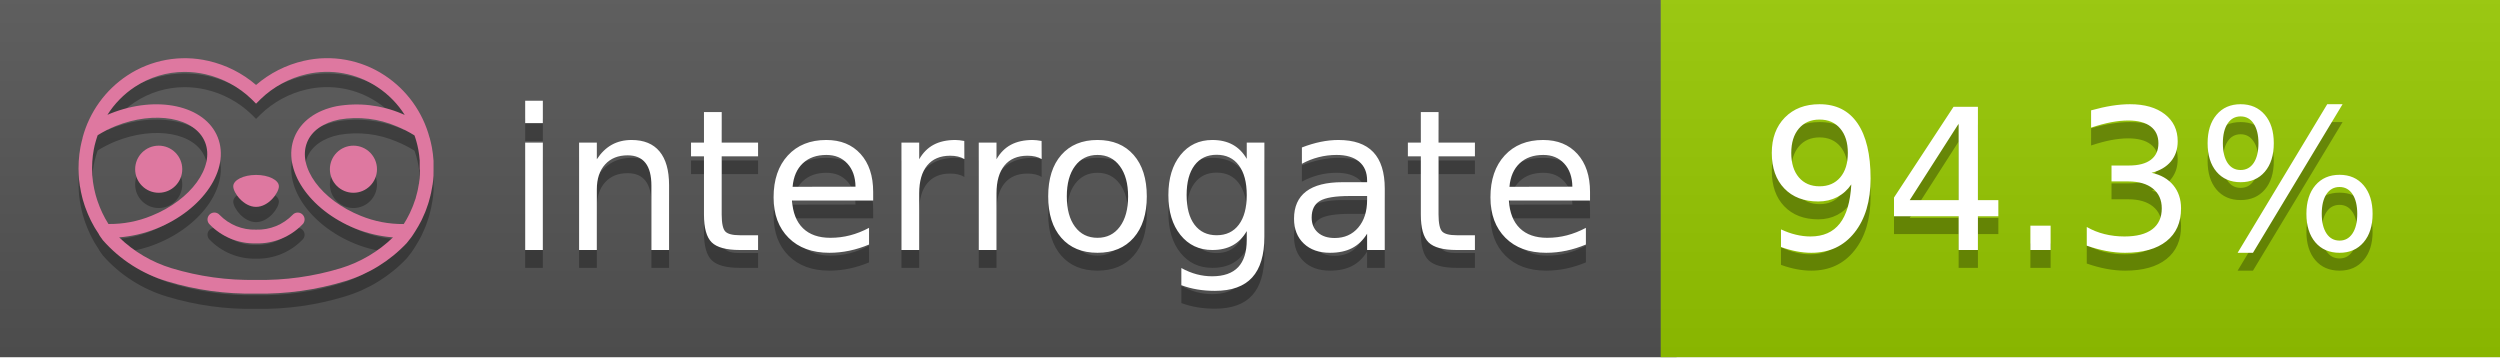
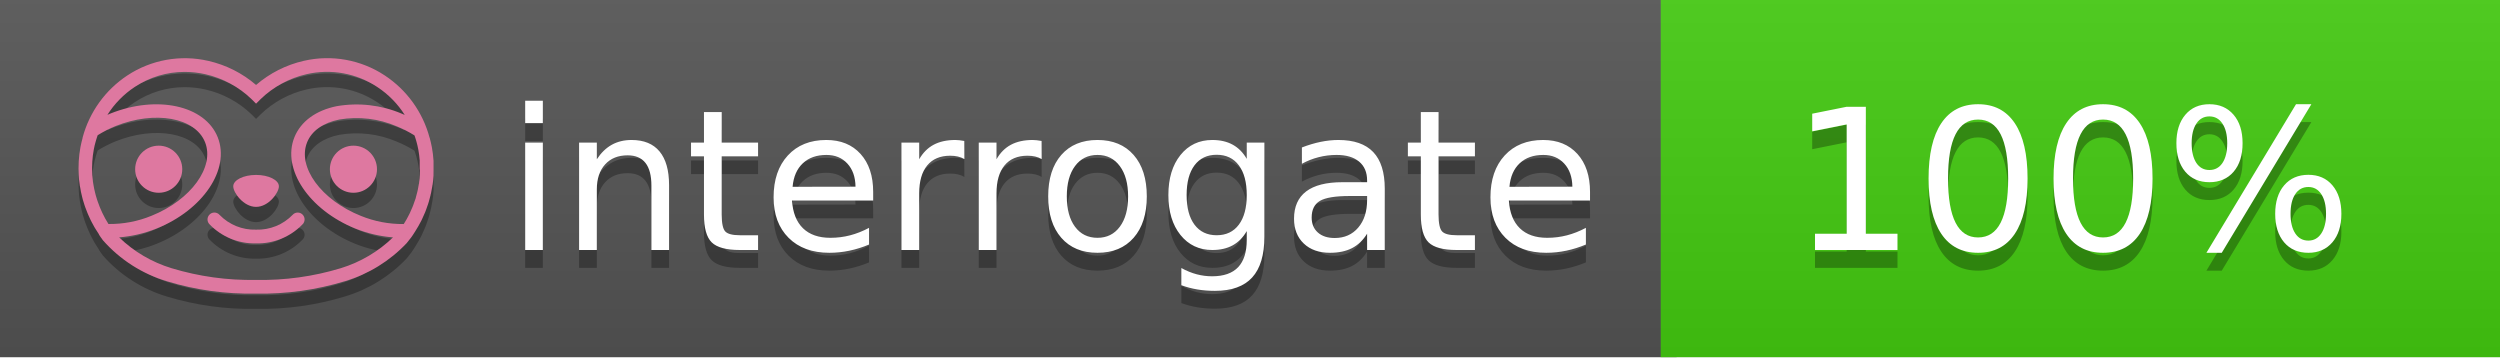
<svg xmlns="http://www.w3.org/2000/svg" width="140" height="20" viewBox="0 0 140 20" version="1.1" xml:space="preserve" style="fill-rule:evenodd;clip-rule:evenodd;stroke-linejoin:round;stroke-miterlimit:2;">
  <g transform="matrix(1,0,0,1,22,0)">
    <g id="backgrounds" transform="matrix(1.32789,0,0,1,-22.3892,0)">
      <rect x="0" y="0" width="71" height="20" style="fill:rgb(85,85,85);" />
    </g>
-     <rect x="71" y="0" width="47" height="20" data-interrogate="color" style="fill:#97CA00" />
+     <rect x="71" y="0" width="47" height="20" data-interrogate="color" style="fill:#4c1" />
    <g transform="matrix(1.19746,0,0,1,-22.3744,-4.85723e-16)">
      <rect x="0" y="0" width="118" height="20" style="fill:url(#_Linear1);" />
    </g>
  </g>
  <g fill="#fff" text-anchor="middle" font-family="DejaVu Sans,Verdana,Geneva,sans-serif" font-size="110">
    <text x="590" y="150" fill="#010101" fill-opacity=".3" transform="scale(.1)" textLength="610">interrogate</text>
    <text x="590" y="140" transform="scale(.1)" textLength="610">interrogate</text>
-     <text x="1160" y="150" fill="#010101" fill-opacity=".3" transform="scale(.1)" textLength="370" data-interrogate="result">94.3%</text>
-     <text x="1160" y="140" transform="scale(.1)" textLength="370" data-interrogate="result">94.3%</text>
+     <text x="1160" y="150" fill="#010101" fill-opacity=".3" transform="scale(.1)" textLength="330" data-interrogate="result">100%</text>
+     <text x="1160" y="140" transform="scale(.1)" textLength="330" data-interrogate="result">100%</text>
  </g>
  <g id="logo-shadow" transform="matrix(0.854876,0,0,0.854876,-6.73514,1.732)">
    <g transform="matrix(0.299012,0,0,0.299012,9.70229,-6.68582)">
      <path d="M50,64.25C52.76,64.25 55,61.13 55,59.75C55,58.37 52.76,57.25 50,57.25C47.24,57.25 45,58.37 45,59.75C45,61.13 47.24,64.25 50,64.25Z" style="fill:rgb(1,1,1);fill-opacity:0.3;fill-rule:nonzero;" />
    </g>
    <g transform="matrix(0.299012,0,0,0.299012,9.70229,-6.68582)">
      <path d="M88,49.05C86.506,43.475 83.018,38.638 78.2,35.46C72.969,32.002 66.539,30.844 60.43,32.26C56.576,33.145 52.995,34.958 50,37.54C46.998,34.958 43.411,33.149 39.55,32.27C33.441,30.853 27.011,32.011 21.78,35.47C16.97,38.652 13.489,43.489 12,49.06L12,49.13C11.82,49.79 11.66,50.46 11.53,51.13C11.146,53.207 11.021,55.323 11.16,57.43C11.16,58.03 11.26,58.63 11.34,59.23C11.34,59.51 11.43,59.79 11.48,60.07C11.53,60.35 11.58,60.68 11.64,60.98C11.7,61.28 11.8,61.69 11.89,62.05C11.98,62.41 11.99,62.47 12.05,62.68C12.16,63.07 12.28,63.46 12.41,63.84L12.58,64.34C12.72,64.74 12.88,65.14 13.04,65.53L13.23,65.98C13.403,66.373 13.583,66.767 13.77,67.16L13.99,67.59C14.19,67.97 14.39,68.35 14.61,68.73L14.87,69.15C15.1,69.52 15.33,69.89 15.58,70.26L15.58,70.32L15.99,70.93C16.14,71.14 16.29,71.36 16.45,71.57C20.206,75.83 25.086,78.95 30.53,80.57C36.839,82.48 43.41,83.385 50,83.25C56.599,83.374 63.177,82.456 69.49,80.53C74.644,78.978 79.303,76.102 83,72.19C83.34,71.78 83.65,71.35 84,70.92L84.18,70.66L84.33,70.44L84.41,70.32C84.55,70.12 84.67,69.9 84.81,69.7C85.07,69.3 85.32,68.89 85.55,68.48C85.78,68.07 86.02,67.65 86.23,67.22C86.31,67.05 86.39,66.88 86.47,66.7C86.67,66.28 86.85,65.87 87.03,65.44L87.23,64.92C87.397,64.487 87.55,64.05 87.69,63.61L87.85,63.09C87.98,62.64 88.1,62.19 88.21,61.74C88.21,61.57 88.3,61.39 88.33,61.22C88.43,60.75 88.52,60.22 88.6,59.79C88.6,59.64 88.66,59.49 88.68,59.33C88.77,58.71 88.84,58.08 88.88,57.45L88.88,54.17C88.817,53.164 88.693,52.162 88.51,51.17C88.38,50.5 88.23,49.84 88.05,49.17L88,49.05ZM85.89,56.44L85.89,57.23C85.89,57.78 85.79,58.32 85.72,58.86C85.72,59.01 85.72,59.15 85.65,59.3C85.59,59.7 85.51,60.11 85.43,60.51L85.32,60.99C85.23,61.38 85.12,61.77 85.01,62.16C85.01,62.31 84.93,62.46 84.88,62.6C84.74,63.04 84.59,63.47 84.42,63.9L84.27,64.28C84.1,64.71 83.91,65.14 83.71,65.56C83.51,65.98 83.43,66.12 83.28,66.4L83.01,66.91C82.83,67.223 82.643,67.537 82.45,67.85L82.35,68.01C79.121,68.047 75.918,67.434 72.93,66.21C64.27,62.74 59,55.52 61.18,50.11C62.18,47.6 64.7,45.82 68.26,45.11C72.489,44.395 76.835,44.908 80.78,46.59C82.141,47.144 83.453,47.813 84.7,48.59C84.76,48.76 84.82,48.93 84.88,49.1C84.94,49.27 85.05,49.63 85.12,49.9C85.28,50.5 85.44,51.1 85.55,51.73C85.691,52.507 85.792,53.292 85.85,54.08L85.85,55.89C85.85,56.12 85.91,56.25 85.91,56.45L85.89,56.44ZM17.66,68C16.668,66.435 15.869,64.756 15.28,63L15.17,62.68C15.06,62.35 14.96,62.01 14.87,61.68C14.823,61.493 14.777,61.31 14.73,61.13C14.66,60.84 14.59,60.55 14.53,60.27C14.47,59.99 14.43,59.72 14.38,59.44C14.33,59.16 14.3,59 14.27,58.78C14.2,58.27 14.15,57.78 14.11,57.23L14.11,57.03C14.008,55.236 14.122,53.437 14.45,51.67C14.56,51.06 14.71,50.46 14.88,49.87C14.96,49.59 15.04,49.32 15.13,49.05C15.22,48.78 15.24,48.72 15.3,48.55C16.548,47.774 17.859,47.105 19.22,46.55C27.86,43.09 36.65,44.67 38.82,50.08C40.99,55.49 35.73,62.74 27.09,66.2C24.101,67.431 20.893,68.043 17.66,68ZM68.57,77.68C62.554,79.508 56.287,80.376 50,80.25C43.737,80.37 37.495,79.506 31.5,77.69C27.185,76.38 23.243,74.062 20,70.93C22.815,70.706 25.58,70.055 28.2,69C38.37,64.92 44.39,56 41.6,49C38.81,42 28.27,39.72 18.1,43.8L17.43,44.09C18.973,41.648 21.019,39.561 23.43,37.97C26.671,35.824 30.473,34.68 34.36,34.68C35.884,34.681 37.404,34.852 38.89,35.19C42.694,36.049 46.191,37.935 49,40.64L50,41.64L51,40.64C53.797,37.937 57.279,36.049 61.07,35.18C66.402,33.947 72.014,34.968 76.57,38C78.98,39.588 81.026,41.671 82.57,44.11L81.9,43.82C77.409,41.921 72.464,41.355 67.66,42.19C63.08,43.12 59.79,45.54 58.39,49.02C55.6,55.97 61.62,64.94 71.79,69.02C74.414,70.07 77.182,70.714 80,70.93C76.776,74.05 72.859,76.363 68.57,77.68Z" style="fill:rgb(1,1,1);fill-opacity:0.3;fill-rule:nonzero;" />
    </g>
    <g transform="matrix(0.299012,0,0,0.299012,9.70229,-6.68582)">
      <circle cx="71.33" cy="56" r="5.16" style="fill:rgb(1,1,1);fill-opacity:0.3;" />
    </g>
    <g transform="matrix(0.299012,0,0,0.299012,9.70229,-6.68582)">
      <circle cx="28.67" cy="56" r="5.16" style="fill:rgb(1,1,1);fill-opacity:0.3;" />
    </g>
    <g transform="matrix(0.299012,0,0,0.299012,9.70229,-6.68582)">
      <path d="M58,66C55.912,68.161 53.003,69.339 50,69.24C46.997,69.339 44.088,68.161 42,66C41.714,65.677 41.302,65.491 40.87,65.491C40.042,65.491 39.361,66.172 39.361,67C39.361,67.368 39.496,67.724 39.74,68C42.403,70.804 46.134,72.35 50,72.25C53.862,72.347 57.59,70.802 60.25,68C60.495,67.725 60.63,67.369 60.63,67C60.63,66.174 59.951,65.495 59.125,65.495C58.695,65.495 58.285,65.679 58,66Z" style="fill:rgb(1,1,1);fill-opacity:0.3;fill-rule:nonzero;" />
    </g>
  </g>
  <g id="logo-pink" transform="matrix(0.854876,0,0,0.854876,-6.73514,0.877124)">
    <g transform="matrix(0.299012,0,0,0.299012,9.70229,-6.68582)">
      <path d="M50,64.25C52.76,64.25 55,61.13 55,59.75C55,58.37 52.76,57.25 50,57.25C47.24,57.25 45,58.37 45,59.75C45,61.13 47.24,64.25 50,64.25Z" style="fill:rgb(222,120,160);fill-rule:nonzero;" />
    </g>
    <g transform="matrix(0.299012,0,0,0.299012,9.70229,-6.68582)">
      <path d="M88,49.05C86.506,43.475 83.018,38.638 78.2,35.46C72.969,32.002 66.539,30.844 60.43,32.26C56.576,33.145 52.995,34.958 50,37.54C46.998,34.958 43.411,33.149 39.55,32.27C33.441,30.853 27.011,32.011 21.78,35.47C16.97,38.652 13.489,43.489 12,49.06L12,49.13C11.82,49.79 11.66,50.46 11.53,51.13C11.146,53.207 11.021,55.323 11.16,57.43C11.16,58.03 11.26,58.63 11.34,59.23C11.34,59.51 11.43,59.79 11.48,60.07C11.53,60.35 11.58,60.68 11.64,60.98C11.7,61.28 11.8,61.69 11.89,62.05C11.98,62.41 11.99,62.47 12.05,62.68C12.16,63.07 12.28,63.46 12.41,63.84L12.58,64.34C12.72,64.74 12.88,65.14 13.04,65.53L13.23,65.98C13.403,66.373 13.583,66.767 13.77,67.16L13.99,67.59C14.19,67.97 14.39,68.35 14.61,68.73L14.87,69.15C15.1,69.52 15.33,69.89 15.58,70.26L15.58,70.32L15.99,70.93C16.14,71.14 16.29,71.36 16.45,71.57C20.206,75.83 25.086,78.95 30.53,80.57C36.839,82.48 43.41,83.385 50,83.25C56.599,83.374 63.177,82.456 69.49,80.53C74.644,78.978 79.303,76.102 83,72.19C83.34,71.78 83.65,71.35 84,70.92L84.18,70.66L84.33,70.44L84.41,70.32C84.55,70.12 84.67,69.9 84.81,69.7C85.07,69.3 85.32,68.89 85.55,68.48C85.78,68.07 86.02,67.65 86.23,67.22C86.31,67.05 86.39,66.88 86.47,66.7C86.67,66.28 86.85,65.87 87.03,65.44L87.23,64.92C87.397,64.487 87.55,64.05 87.69,63.61L87.85,63.09C87.98,62.64 88.1,62.19 88.21,61.74C88.21,61.57 88.3,61.39 88.33,61.22C88.43,60.75 88.52,60.22 88.6,59.79C88.6,59.64 88.66,59.49 88.68,59.33C88.77,58.71 88.84,58.08 88.88,57.45L88.88,54.17C88.817,53.164 88.693,52.162 88.51,51.17C88.38,50.5 88.23,49.84 88.05,49.17L88,49.05ZM85.89,56.44L85.89,57.23C85.89,57.78 85.79,58.32 85.72,58.86C85.72,59.01 85.72,59.15 85.65,59.3C85.59,59.7 85.51,60.11 85.43,60.51L85.32,60.99C85.23,61.38 85.12,61.77 85.01,62.16C85.01,62.31 84.93,62.46 84.88,62.6C84.74,63.04 84.59,63.47 84.42,63.9L84.27,64.28C84.1,64.71 83.91,65.14 83.71,65.56C83.51,65.98 83.43,66.12 83.28,66.4L83.01,66.91C82.83,67.223 82.643,67.537 82.45,67.85L82.35,68.01C79.121,68.047 75.918,67.434 72.93,66.21C64.27,62.74 59,55.52 61.18,50.11C62.18,47.6 64.7,45.82 68.26,45.11C72.489,44.395 76.835,44.908 80.78,46.59C82.141,47.144 83.453,47.813 84.7,48.59C84.76,48.76 84.82,48.93 84.88,49.1C84.94,49.27 85.05,49.63 85.12,49.9C85.28,50.5 85.44,51.1 85.55,51.73C85.691,52.507 85.792,53.292 85.85,54.08L85.85,55.89C85.85,56.12 85.91,56.25 85.91,56.45L85.89,56.44ZM17.66,68C16.668,66.435 15.869,64.756 15.28,63L15.17,62.68C15.06,62.35 14.96,62.01 14.87,61.68C14.823,61.493 14.777,61.31 14.73,61.13C14.66,60.84 14.59,60.55 14.53,60.27C14.47,59.99 14.43,59.72 14.38,59.44C14.33,59.16 14.3,59 14.27,58.78C14.2,58.27 14.15,57.78 14.11,57.23L14.11,57.03C14.008,55.236 14.122,53.437 14.45,51.67C14.56,51.06 14.71,50.46 14.88,49.87C14.96,49.59 15.04,49.32 15.13,49.05C15.22,48.78 15.24,48.72 15.3,48.55C16.548,47.774 17.859,47.105 19.22,46.55C27.86,43.09 36.65,44.67 38.82,50.08C40.99,55.49 35.73,62.74 27.09,66.2C24.101,67.431 20.893,68.043 17.66,68ZM68.57,77.68C62.554,79.508 56.287,80.376 50,80.25C43.737,80.37 37.495,79.506 31.5,77.69C27.185,76.38 23.243,74.062 20,70.93C22.815,70.706 25.58,70.055 28.2,69C38.37,64.92 44.39,56 41.6,49C38.81,42 28.27,39.72 18.1,43.8L17.43,44.09C18.973,41.648 21.019,39.561 23.43,37.97C26.671,35.824 30.473,34.68 34.36,34.68C35.884,34.681 37.404,34.852 38.89,35.19C42.694,36.049 46.191,37.935 49,40.64L50,41.64L51,40.64C53.797,37.937 57.279,36.049 61.07,35.18C66.402,33.947 72.014,34.968 76.57,38C78.98,39.588 81.026,41.671 82.57,44.11L81.9,43.82C77.409,41.921 72.464,41.355 67.66,42.19C63.08,43.12 59.79,45.54 58.39,49.02C55.6,55.97 61.62,64.94 71.79,69.02C74.414,70.07 77.182,70.714 80,70.93C76.776,74.05 72.859,76.363 68.57,77.68Z" style="fill:rgb(222,120,160);fill-rule:nonzero;" />
    </g>
    <g transform="matrix(0.299012,0,0,0.299012,9.70229,-6.68582)">
      <circle cx="71.33" cy="56" r="5.16" style="fill:rgb(222,120,160);" />
    </g>
    <g transform="matrix(0.299012,0,0,0.299012,9.70229,-6.68582)">
      <circle cx="28.67" cy="56" r="5.16" style="fill:rgb(222,120,160);" />
    </g>
    <g transform="matrix(0.299012,0,0,0.299012,9.70229,-6.68582)">
      <path d="M58,66C55.912,68.161 53.003,69.339 50,69.24C46.997,69.339 44.088,68.161 42,66C41.714,65.677 41.302,65.491 40.87,65.491C40.042,65.491 39.361,66.172 39.361,67C39.361,67.368 39.496,67.724 39.74,68C42.403,70.804 46.134,72.35 50,72.25C53.862,72.347 57.59,70.802 60.25,68C60.495,67.725 60.63,67.369 60.63,67C60.63,66.174 59.951,65.495 59.125,65.495C58.695,65.495 58.285,65.679 58,66Z" style="fill:rgb(222,120,160);fill-rule:nonzero;" />
    </g>
  </g>
  <defs>
    <linearGradient id="_Linear1" x1="0" y1="0" x2="1" y2="0" gradientUnits="userSpaceOnUse" gradientTransform="matrix(1.22465e-15,20,-20,1.22465e-15,0,0)">
      <stop offset="0" style="stop-color:rgb(187,187,187);stop-opacity:0.1" />
      <stop offset="1" style="stop-color:black;stop-opacity:0.1" />
    </linearGradient>
  </defs>
</svg>
